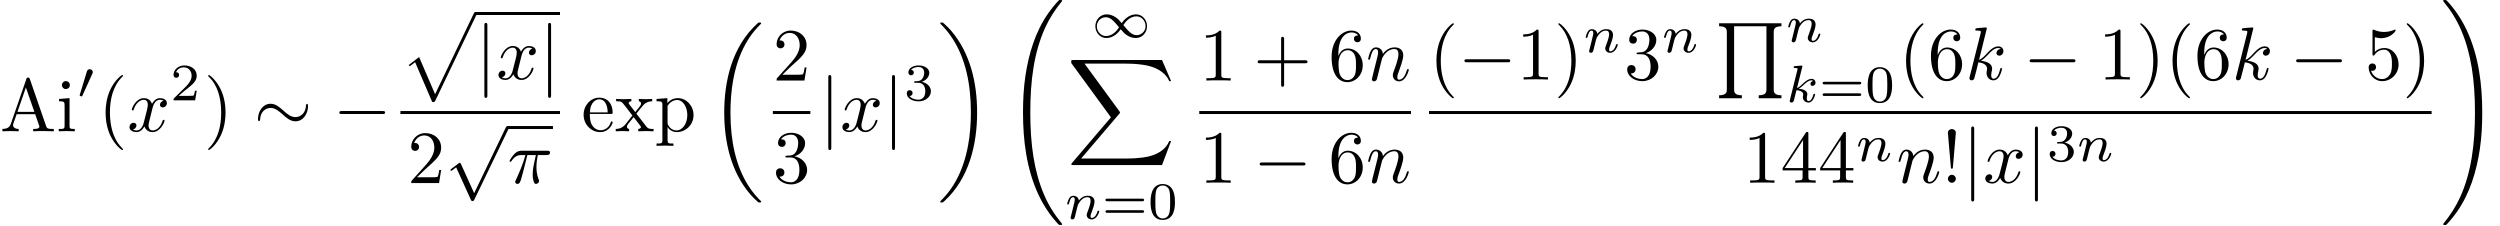
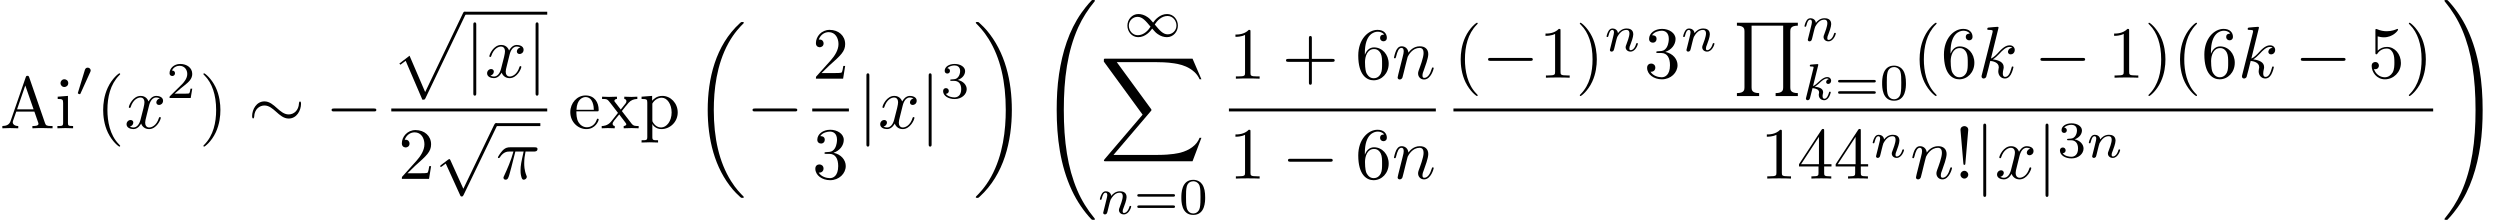
- <svg xmlns="http://www.w3.org/2000/svg" xmlns:xlink="http://www.w3.org/1999/xlink" version="1.1" width="331.99pt" height="29.888pt" viewBox="67.629 73.724 331.99 29.888">
+ <svg xmlns="http://www.w3.org/2000/svg" xmlns:xlink="http://www.w3.org/1999/xlink" version="1.1" width="339.738pt" height="29.888pt" viewBox="63.755 73.724 339.738 29.888">
  <defs>
    <path id="g6-18" d="M6.974 23.402C6.974 23.362 6.954 23.342 6.934 23.313C6.565 22.944 5.898 22.276 5.23 21.2C3.626 18.63 2.899 15.392 2.899 11.557C2.899 8.877 3.258 5.42 4.902 2.451C5.689 1.036 6.506 .219 6.944-.219C6.974-.249 6.974-.269 6.974-.299C6.974-.399 6.904-.399 6.765-.399S6.605-.399 6.456-.249C3.118 2.79 2.072 7.352 2.072 11.547C2.072 15.462 2.969 19.407 5.499 22.386C5.699 22.615 6.077 23.024 6.486 23.382C6.605 23.502 6.625 23.502 6.765 23.502S6.974 23.502 6.974 23.402Z" />
    <path id="g6-19" d="M5.25 11.557C5.25 7.641 4.354 3.696 1.823 .717C1.624 .488 1.245 .08 .837-.279C.717-.399 .697-.399 .558-.399C.438-.399 .349-.399 .349-.299C.349-.259 .389-.219 .408-.199C.757 .159 1.425 .827 2.092 1.903C3.696 4.473 4.423 7.711 4.423 11.547C4.423 14.227 4.065 17.684 2.421 20.653C1.634 22.067 .807 22.894 .389 23.313C.369 23.342 .349 23.372 .349 23.402C.349 23.502 .438 23.502 .558 23.502C.697 23.502 .717 23.502 .867 23.352C4.204 20.314 5.25 15.751 5.25 11.557Z" />
    <path id="g6-32" d="M7.542 29.38C7.542 29.35 7.542 29.33 7.482 29.26C6.526 28.105 5.729 26.829 5.141 25.445C3.836 22.396 3.318 18.829 3.318 14.545C3.318 10.301 3.806 6.575 5.28 3.308C5.858 2.042 6.615 .867 7.502-.209C7.522-.239 7.542-.259 7.542-.299C7.542-.399 7.472-.399 7.323-.399S7.153-.399 7.133-.379C7.123-.369 6.506 .229 5.729 1.325C3.995 3.776 3.118 6.705 2.67 9.674C2.431 11.278 2.351 12.912 2.351 14.535C2.351 18.262 2.819 22.067 4.413 25.474C5.121 26.989 6.067 28.354 7.054 29.39C7.143 29.469 7.153 29.479 7.323 29.479C7.472 29.479 7.542 29.479 7.542 29.38Z" />
    <path id="g6-33" d="M5.529 14.545C5.529 10.819 5.061 7.014 3.467 3.606C2.76 2.092 1.813 .727 .827-.309C.737-.389 .727-.399 .558-.399C.418-.399 .339-.399 .339-.299C.339-.259 .379-.209 .399-.179C1.355 .976 2.152 2.252 2.74 3.636C4.045 6.685 4.563 10.252 4.563 14.535C4.563 18.78 4.075 22.506 2.6 25.773C2.022 27.039 1.265 28.214 .379 29.29C.369 29.31 .339 29.35 .339 29.38C.339 29.479 .418 29.479 .558 29.479C.707 29.479 .727 29.479 .747 29.46C.757 29.45 1.375 28.852 2.152 27.756C3.885 25.305 4.762 22.376 5.21 19.407C5.45 17.803 5.529 16.169 5.529 14.545Z" />
    <path id="g6-81" d="M3.577 9.963V9.564C2.55 9.564 2.55 9.076 2.55 8.777V.399H6.844V8.777C6.844 9.076 6.844 9.564 5.818 9.564V9.963H8.837V9.564C7.811 9.564 7.811 9.076 7.811 8.777V1.186C7.811 .887 7.811 .399 8.837 .399V0H.558V.399C1.584 .399 1.584 .887 1.584 1.186V8.777C1.584 9.076 1.584 9.564 .558 9.564V9.963H3.577Z" />
    <path id="g6-88" d="M12.613 13.948L13.818 10.76H13.569C13.181 11.796 12.125 12.473 10.979 12.772C10.77 12.822 9.793 13.081 7.88 13.081H1.873L6.944 7.133C7.014 7.054 7.034 7.024 7.034 6.974C7.034 6.954 7.034 6.924 6.964 6.824L2.321 .478H7.781C9.116 .478 10.022 .618 10.112 .638C10.65 .717 11.517 .887 12.304 1.385C12.553 1.544 13.23 1.993 13.569 2.8H13.818L12.613 0H.837C.608 0 .598 .01 .568 .07C.558 .1 .558 .289 .558 .399L5.828 7.611L.667 13.659C.568 13.778 .568 13.828 .568 13.838C.568 13.948 .658 13.948 .837 13.948H12.613Z" />
    <path id="g6-112" d="M4.224 11.557C4.533 11.557 4.543 11.547 4.643 11.357L10.092-.02C10.162-.149 10.162-.169 10.162-.199C10.162-.309 10.082-.399 9.963-.399C9.833-.399 9.793-.309 9.743-.199L4.603 10.521L2.481 5.579L1.096 6.645L1.245 6.804L1.953 6.267L4.224 11.557Z" />
    <path id="g4-33" d="M1.524-2.082L1.913-6.625C1.913-6.954 1.644-7.133 1.385-7.133S.857-6.954 .857-6.625L1.245-2.092C1.255-1.943 1.265-1.863 1.385-1.863C1.484-1.863 1.514-1.913 1.524-2.082ZM1.913-.528C1.913-.817 1.674-1.056 1.385-1.056S.857-.817 .857-.528S1.096 0 1.385 0S1.913-.239 1.913-.528Z" />
    <path id="g4-40" d="M3.298 2.391C3.298 2.361 3.298 2.341 3.128 2.172C1.883 .917 1.564-.966 1.564-2.491C1.564-4.224 1.943-5.958 3.168-7.203C3.298-7.323 3.298-7.342 3.298-7.372C3.298-7.442 3.258-7.472 3.198-7.472C3.098-7.472 2.202-6.795 1.614-5.529C1.106-4.433 .986-3.328 .986-2.491C.986-1.714 1.096-.508 1.644 .618C2.242 1.843 3.098 2.491 3.198 2.491C3.258 2.491 3.298 2.461 3.298 2.391Z" />
    <path id="g4-41" d="M2.879-2.491C2.879-3.268 2.77-4.473 2.222-5.599C1.624-6.824 .767-7.472 .667-7.472C.608-7.472 .568-7.432 .568-7.372C.568-7.342 .568-7.323 .757-7.143C1.733-6.157 2.301-4.573 2.301-2.491C2.301-.787 1.933 .966 .697 2.222C.568 2.341 .568 2.361 .568 2.391C.568 2.451 .608 2.491 .667 2.491C.767 2.491 1.664 1.813 2.252 .548C2.76-.548 2.879-1.654 2.879-2.491Z" />
    <path id="g4-43" d="M4.075-2.291H6.854C6.994-2.291 7.183-2.291 7.183-2.491S6.994-2.69 6.854-2.69H4.075V-5.479C4.075-5.619 4.075-5.808 3.875-5.808S3.676-5.619 3.676-5.479V-2.69H.887C.747-2.69 .558-2.69 .558-2.491S.747-2.291 .887-2.291H3.676V.498C3.676 .638 3.676 .827 3.875 .827S4.075 .638 4.075 .498V-2.291Z" />
    <path id="g4-49" d="M2.929-6.376C2.929-6.615 2.929-6.635 2.7-6.635C2.082-5.998 1.205-5.998 .887-5.998V-5.689C1.086-5.689 1.674-5.689 2.192-5.948V-.787C2.192-.428 2.162-.309 1.265-.309H.946V0C1.295-.03 2.162-.03 2.56-.03S3.826-.03 4.174 0V-.309H3.856C2.959-.309 2.929-.418 2.929-.787V-6.376Z" />
    <path id="g4-50" d="M1.265-.767L2.321-1.793C3.875-3.168 4.473-3.706 4.473-4.702C4.473-5.838 3.577-6.635 2.361-6.635C1.235-6.635 .498-5.719 .498-4.832C.498-4.274 .996-4.274 1.026-4.274C1.196-4.274 1.544-4.394 1.544-4.802C1.544-5.061 1.365-5.32 1.016-5.32C.936-5.32 .917-5.32 .887-5.31C1.116-5.958 1.654-6.326 2.232-6.326C3.138-6.326 3.567-5.519 3.567-4.702C3.567-3.905 3.068-3.118 2.521-2.501L.608-.369C.498-.259 .498-.239 .498 0H4.194L4.473-1.733H4.224C4.174-1.435 4.105-.996 4.005-.847C3.935-.767 3.278-.767 3.059-.767H1.265Z" />
    <path id="g4-51" d="M2.889-3.507C3.706-3.776 4.284-4.473 4.284-5.26C4.284-6.077 3.407-6.635 2.451-6.635C1.445-6.635 .687-6.037 .687-5.28C.687-4.951 .907-4.762 1.196-4.762C1.504-4.762 1.704-4.981 1.704-5.27C1.704-5.768 1.235-5.768 1.086-5.768C1.395-6.257 2.052-6.386 2.411-6.386C2.819-6.386 3.367-6.167 3.367-5.27C3.367-5.151 3.347-4.573 3.088-4.134C2.79-3.656 2.451-3.626 2.202-3.616C2.122-3.606 1.883-3.587 1.813-3.587C1.733-3.577 1.664-3.567 1.664-3.467C1.664-3.357 1.733-3.357 1.903-3.357H2.341C3.158-3.357 3.527-2.68 3.527-1.704C3.527-.349 2.839-.06 2.401-.06C1.973-.06 1.225-.229 .877-.817C1.225-.767 1.534-.986 1.534-1.365C1.534-1.724 1.265-1.923 .976-1.923C.737-1.923 .418-1.783 .418-1.345C.418-.438 1.345 .219 2.431 .219C3.646 .219 4.553-.687 4.553-1.704C4.553-2.521 3.925-3.298 2.889-3.507Z" />
    <path id="g4-52" d="M2.929-1.644V-.777C2.929-.418 2.909-.309 2.172-.309H1.963V0C2.371-.03 2.889-.03 3.308-.03S4.254-.03 4.663 0V-.309H4.453C3.716-.309 3.696-.418 3.696-.777V-1.644H4.692V-1.953H3.696V-6.486C3.696-6.685 3.696-6.745 3.537-6.745C3.447-6.745 3.417-6.745 3.337-6.625L.279-1.953V-1.644H2.929ZM2.989-1.953H.558L2.989-5.669V-1.953Z" />
    <path id="g4-53" d="M4.473-2.002C4.473-3.188 3.656-4.184 2.58-4.184C2.102-4.184 1.674-4.025 1.315-3.676V-5.619C1.514-5.559 1.843-5.489 2.162-5.489C3.387-5.489 4.085-6.396 4.085-6.526C4.085-6.585 4.055-6.635 3.985-6.635C3.975-6.635 3.955-6.635 3.905-6.605C3.706-6.516 3.218-6.316 2.55-6.316C2.152-6.316 1.694-6.386 1.225-6.595C1.146-6.625 1.126-6.625 1.106-6.625C1.006-6.625 1.006-6.545 1.006-6.386V-3.437C1.006-3.258 1.006-3.178 1.146-3.178C1.215-3.178 1.235-3.208 1.275-3.268C1.385-3.427 1.753-3.965 2.56-3.965C3.078-3.965 3.328-3.507 3.407-3.328C3.567-2.959 3.587-2.57 3.587-2.072C3.587-1.724 3.587-1.126 3.347-.707C3.108-.319 2.74-.06 2.281-.06C1.554-.06 .986-.588 .817-1.176C.847-1.166 .877-1.156 .986-1.156C1.315-1.156 1.484-1.405 1.484-1.644S1.315-2.132 .986-2.132C.847-2.132 .498-2.062 .498-1.604C.498-.747 1.186 .219 2.301 .219C3.457 .219 4.473-.737 4.473-2.002Z" />
    <path id="g4-54" d="M1.315-3.268V-3.507C1.315-6.027 2.55-6.386 3.059-6.386C3.298-6.386 3.716-6.326 3.935-5.988C3.786-5.988 3.387-5.988 3.387-5.539C3.387-5.23 3.626-5.081 3.846-5.081C4.005-5.081 4.304-5.171 4.304-5.559C4.304-6.157 3.866-6.635 3.039-6.635C1.763-6.635 .418-5.35 .418-3.148C.418-.488 1.574 .219 2.501 .219C3.606 .219 4.553-.717 4.553-2.032C4.553-3.298 3.666-4.254 2.56-4.254C1.883-4.254 1.514-3.746 1.315-3.268ZM2.501-.06C1.873-.06 1.574-.658 1.514-.807C1.335-1.275 1.335-2.072 1.335-2.252C1.335-3.029 1.654-4.025 2.55-4.025C2.71-4.025 3.168-4.025 3.477-3.407C3.656-3.039 3.656-2.531 3.656-2.042C3.656-1.564 3.656-1.066 3.487-.707C3.188-.11 2.73-.06 2.501-.06Z" />
    <path id="g4-65" d="M3.965-6.934C3.915-7.064 3.895-7.133 3.736-7.133S3.547-7.073 3.497-6.934L1.435-.976C1.255-.468 .857-.319 .319-.309V0C.548-.01 .976-.03 1.335-.03C1.644-.03 2.162-.01 2.481 0V-.309C1.983-.309 1.733-.558 1.733-.817C1.733-.847 1.743-.946 1.753-.966L2.212-2.271H4.672L5.2-.747C5.21-.707 5.23-.648 5.23-.608C5.23-.309 4.672-.309 4.403-.309V0C4.762-.03 5.46-.03 5.838-.03C6.267-.03 6.725-.02 7.143 0V-.309H6.964C6.366-.309 6.227-.379 6.117-.707L3.965-6.934ZM3.437-5.818L4.563-2.58H2.321L3.437-5.818Z" />
    <path id="g4-101" d="M1.116-2.511C1.176-3.995 2.012-4.244 2.351-4.244C3.377-4.244 3.477-2.899 3.477-2.511H1.116ZM1.106-2.301H3.885C4.105-2.301 4.134-2.301 4.134-2.511C4.134-3.497 3.597-4.463 2.351-4.463C1.196-4.463 .279-3.437 .279-2.192C.279-.857 1.325 .11 2.471 .11C3.686 .11 4.134-.996 4.134-1.186C4.134-1.285 4.055-1.305 4.005-1.305C3.915-1.305 3.895-1.245 3.875-1.166C3.527-.139 2.63-.139 2.531-.139C2.032-.139 1.634-.438 1.405-.807C1.106-1.285 1.106-1.943 1.106-2.301Z" />
    <path id="g4-105" d="M1.763-4.403L.369-4.294V-3.985C1.016-3.985 1.106-3.925 1.106-3.437V-.757C1.106-.309 .996-.309 .329-.309V0C.648-.01 1.186-.03 1.425-.03C1.773-.03 2.122-.01 2.461 0V-.309C1.803-.309 1.763-.359 1.763-.747V-4.403ZM1.803-6.137C1.803-6.456 1.554-6.665 1.275-6.665C.966-6.665 .747-6.396 .747-6.137C.747-5.868 .966-5.609 1.275-5.609C1.554-5.609 1.803-5.818 1.803-6.137Z" />
    <path id="g4-112" d="M1.714-3.746V-4.403L.279-4.294V-3.985C.986-3.985 1.056-3.925 1.056-3.487V1.176C1.056 1.624 .946 1.624 .279 1.624V1.933C.618 1.923 1.136 1.903 1.395 1.903C1.664 1.903 2.172 1.923 2.521 1.933V1.624C1.853 1.624 1.743 1.624 1.743 1.176V-.498V-.588C1.793-.428 2.212 .11 2.969 .11C4.154 .11 5.191-.867 5.191-2.152C5.191-3.417 4.224-4.403 3.108-4.403C2.331-4.403 1.913-3.965 1.714-3.746ZM1.743-1.136V-3.357C2.032-3.866 2.521-4.154 3.029-4.154C3.756-4.154 4.364-3.278 4.364-2.152C4.364-.946 3.666-.11 2.929-.11C2.531-.11 2.152-.309 1.883-.717C1.743-.927 1.743-.936 1.743-1.136Z" />
    <path id="g4-120" d="M2.859-2.341C3.158-2.72 3.537-3.208 3.776-3.467C4.085-3.826 4.493-3.975 4.961-3.985V-4.294C4.702-4.274 4.403-4.264 4.144-4.264C3.846-4.264 3.318-4.284 3.188-4.294V-3.985C3.397-3.965 3.477-3.836 3.477-3.676S3.377-3.387 3.328-3.328L2.71-2.55L1.933-3.557C1.843-3.656 1.843-3.676 1.843-3.736C1.843-3.885 1.993-3.975 2.192-3.985V-4.294C1.933-4.284 1.275-4.264 1.116-4.264C.907-4.264 .438-4.274 .169-4.294V-3.985C.867-3.985 .877-3.975 1.345-3.377L2.331-2.092L1.395-.907C.917-.329 .329-.309 .12-.309V0C.379-.02 .687-.03 .946-.03C1.235-.03 1.654-.01 1.893 0V-.309C1.674-.339 1.604-.468 1.604-.618C1.604-.837 1.893-1.166 2.501-1.883L3.258-.887C3.337-.777 3.467-.618 3.467-.558C3.467-.468 3.377-.319 3.108-.309V0C3.407-.01 3.965-.03 4.184-.03C4.453-.03 4.842-.02 5.141 0V-.309C4.603-.309 4.423-.329 4.194-.618L2.859-2.341Z" />
    <path id="g2-25" d="M2.64-3.716H3.766C3.437-2.242 3.347-1.813 3.347-1.146C3.347-.996 3.347-.727 3.427-.389C3.527 .05 3.636 .11 3.786 .11C3.985 .11 4.194-.07 4.194-.269C4.194-.329 4.194-.349 4.134-.488C3.846-1.205 3.846-1.853 3.846-2.132C3.846-2.66 3.915-3.198 4.025-3.716H5.161C5.29-3.716 5.649-3.716 5.649-4.055C5.649-4.294 5.44-4.294 5.25-4.294H1.913C1.694-4.294 1.315-4.294 .877-3.826C.528-3.437 .269-2.979 .269-2.929C.269-2.919 .269-2.829 .389-2.829C.468-2.829 .488-2.869 .548-2.949C1.036-3.716 1.614-3.716 1.813-3.716H2.381C2.062-2.511 1.524-1.305 1.106-.399C1.026-.249 1.026-.229 1.026-.159C1.026 .03 1.186 .11 1.315 .11C1.614 .11 1.694-.169 1.813-.538C1.953-.996 1.953-1.016 2.082-1.514L2.64-3.716Z" />
    <path id="g2-107" d="M2.859-6.804C2.859-6.814 2.859-6.914 2.73-6.914C2.501-6.914 1.773-6.834 1.514-6.814C1.435-6.804 1.325-6.795 1.325-6.615C1.325-6.496 1.415-6.496 1.564-6.496C2.042-6.496 2.062-6.426 2.062-6.326L2.032-6.127L.588-.389C.548-.249 .548-.229 .548-.169C.548 .06 .747 .11 .837 .11C.966 .11 1.116 .02 1.176-.1C1.225-.189 1.674-2.032 1.733-2.281C2.072-2.252 2.889-2.092 2.889-1.435C2.889-1.365 2.889-1.325 2.859-1.225C2.839-1.106 2.819-.986 2.819-.877C2.819-.289 3.218 .11 3.736 .11C4.035 .11 4.304-.05 4.523-.418C4.772-.857 4.882-1.405 4.882-1.425C4.882-1.524 4.792-1.524 4.762-1.524C4.663-1.524 4.653-1.484 4.623-1.345C4.423-.618 4.194-.11 3.756-.11C3.567-.11 3.437-.219 3.437-.578C3.437-.747 3.477-.976 3.517-1.136C3.557-1.305 3.557-1.345 3.557-1.445C3.557-2.092 2.929-2.381 2.082-2.491C2.391-2.67 2.71-2.989 2.939-3.228C3.417-3.756 3.875-4.184 4.364-4.184C4.423-4.184 4.433-4.184 4.453-4.174C4.573-4.154 4.583-4.154 4.663-4.095C4.682-4.085 4.682-4.075 4.702-4.055C4.224-4.025 4.134-3.636 4.134-3.517C4.134-3.357 4.244-3.168 4.513-3.168C4.772-3.168 5.061-3.387 5.061-3.776C5.061-4.075 4.832-4.403 4.384-4.403C4.105-4.403 3.646-4.324 2.929-3.527C2.59-3.148 2.202-2.75 1.823-2.6L2.859-6.804Z" />
    <path id="g2-110" d="M.877-.588C.847-.438 .787-.209 .787-.159C.787 .02 .927 .11 1.076 .11C1.196 .11 1.375 .03 1.445-.169C1.455-.189 1.574-.658 1.634-.907L1.853-1.803C1.913-2.022 1.973-2.242 2.022-2.471C2.062-2.64 2.142-2.929 2.152-2.969C2.301-3.278 2.829-4.184 3.776-4.184C4.224-4.184 4.314-3.816 4.314-3.487C4.314-2.869 3.826-1.594 3.666-1.166C3.577-.936 3.567-.817 3.567-.707C3.567-.239 3.915 .11 4.384 .11C5.32 .11 5.689-1.345 5.689-1.425C5.689-1.524 5.599-1.524 5.569-1.524C5.469-1.524 5.469-1.494 5.42-1.345C5.22-.667 4.892-.11 4.403-.11C4.234-.11 4.164-.209 4.164-.438C4.164-.687 4.254-.927 4.344-1.146C4.533-1.674 4.951-2.77 4.951-3.337C4.951-4.005 4.523-4.403 3.806-4.403C2.909-4.403 2.421-3.766 2.252-3.537C2.202-4.095 1.793-4.403 1.335-4.403S.687-4.015 .588-3.836C.428-3.497 .289-2.909 .289-2.869C.289-2.77 .389-2.77 .408-2.77C.508-2.77 .518-2.78 .578-2.999C.747-3.706 .946-4.184 1.305-4.184C1.504-4.184 1.614-4.055 1.614-3.726C1.614-3.517 1.584-3.407 1.455-2.889L.877-.588Z" />
    <path id="g2-120" d="M3.328-3.009C3.387-3.268 3.616-4.184 4.314-4.184C4.364-4.184 4.603-4.184 4.812-4.055C4.533-4.005 4.334-3.756 4.334-3.517C4.334-3.357 4.443-3.168 4.712-3.168C4.932-3.168 5.25-3.347 5.25-3.746C5.25-4.264 4.663-4.403 4.324-4.403C3.746-4.403 3.397-3.875 3.278-3.646C3.029-4.304 2.491-4.403 2.202-4.403C1.166-4.403 .598-3.118 .598-2.869C.598-2.77 .697-2.77 .717-2.77C.797-2.77 .827-2.79 .847-2.879C1.186-3.935 1.843-4.184 2.182-4.184C2.371-4.184 2.72-4.095 2.72-3.517C2.72-3.208 2.55-2.54 2.182-1.146C2.022-.528 1.674-.11 1.235-.11C1.176-.11 .946-.11 .737-.239C.986-.289 1.205-.498 1.205-.777C1.205-1.046 .986-1.126 .837-1.126C.538-1.126 .289-.867 .289-.548C.289-.09 .787 .11 1.225 .11C1.883 .11 2.242-.588 2.271-.648C2.391-.279 2.75 .11 3.347 .11C4.374 .11 4.941-1.176 4.941-1.425C4.941-1.524 4.852-1.524 4.822-1.524C4.732-1.524 4.712-1.484 4.692-1.415C4.364-.349 3.686-.11 3.367-.11C2.979-.11 2.819-.428 2.819-.767C2.819-.986 2.879-1.205 2.989-1.644L3.328-3.009Z" />
    <path id="g3-107" d="M2.183-4.631C2.19-4.645 2.211-4.735 2.211-4.742C2.211-4.777 2.183-4.84 2.099-4.84C1.96-4.84 1.381-4.784 1.206-4.77C1.151-4.763 1.053-4.756 1.053-4.61C1.053-4.512 1.151-4.512 1.234-4.512C1.569-4.512 1.569-4.463 1.569-4.407C1.569-4.359 1.555-4.317 1.541-4.254L.558-.307C.523-.181 .523-.167 .523-.153C.523-.049 .607 .07 .76 .07C.948 .07 1.039-.07 1.081-.223C1.095-.251 1.395-1.478 1.423-1.576C1.918-1.527 2.315-1.367 2.315-1.004C2.315-.969 2.315-.934 2.301-.865C2.273-.76 2.273-.725 2.273-.649C2.273-.153 2.678 .07 3.013 .07C3.689 .07 3.898-.99 3.898-.997C3.898-1.088 3.808-1.088 3.787-1.088C3.689-1.088 3.682-1.053 3.647-.921C3.564-.621 3.375-.126 3.034-.126C2.845-.126 2.79-.3 2.79-.488C2.79-.607 2.79-.621 2.831-.802C2.838-.823 2.866-.941 2.866-1.018C2.866-1.639 2.029-1.736 1.736-1.757C1.939-1.883 2.197-2.113 2.315-2.218C2.671-2.552 3.02-2.88 3.41-2.88C3.494-2.88 3.585-2.859 3.64-2.79C3.34-2.741 3.278-2.504 3.278-2.399C3.278-2.246 3.396-2.141 3.557-2.141C3.745-2.141 3.954-2.294 3.954-2.587C3.954-2.817 3.787-3.075 3.417-3.075C3.02-3.075 2.657-2.79 2.301-2.462C2.008-2.183 1.778-1.967 1.492-1.848L2.183-4.631Z" />
    <path id="g3-110" d="M.851-.439C.823-.349 .781-.174 .781-.153C.781 0 .907 .07 1.018 .07C1.144 .07 1.255-.021 1.29-.084S1.381-.37 1.416-.516C1.451-.649 1.527-.969 1.569-1.144C1.611-1.297 1.653-1.451 1.688-1.611C1.764-1.897 1.778-1.953 1.981-2.239C2.176-2.518 2.504-2.88 3.027-2.88C3.431-2.88 3.438-2.525 3.438-2.392C3.438-1.974 3.138-1.2 3.027-.907C2.95-.711 2.922-.649 2.922-.53C2.922-.16 3.229 .07 3.585 .07C4.282 .07 4.589-.893 4.589-.997C4.589-1.088 4.498-1.088 4.477-1.088C4.38-1.088 4.373-1.046 4.345-.969C4.184-.411 3.884-.126 3.605-.126C3.459-.126 3.431-.223 3.431-.37C3.431-.53 3.466-.621 3.592-.934C3.675-1.151 3.961-1.89 3.961-2.28C3.961-2.957 3.424-3.075 3.055-3.075C2.476-3.075 2.085-2.72 1.876-2.441C1.827-2.922 1.416-3.075 1.13-3.075C.83-3.075 .669-2.859 .579-2.699C.425-2.441 .328-2.043 .328-2.008C.328-1.918 .425-1.918 .446-1.918C.544-1.918 .551-1.939 .6-2.127C.704-2.538 .837-2.88 1.109-2.88C1.29-2.88 1.339-2.727 1.339-2.538C1.339-2.406 1.276-2.148 1.227-1.96S1.109-1.485 1.074-1.332L.851-.439Z" />
    <path id="g1-48" d="M2.022-3.292C2.078-3.41 2.085-3.466 2.085-3.515C2.085-3.731 1.89-3.898 1.674-3.898C1.409-3.898 1.325-3.682 1.29-3.571L.37-.551C.363-.537 .335-.446 .335-.439C.335-.356 .551-.286 .607-.286C.656-.286 .663-.3 .711-.404L2.022-3.292Z" />
    <path id="g1-49" d="M4.031-1.911C3.661-2.343 3.55-2.462 3.285-2.65C2.859-2.957 2.413-3.075 2.029-3.075C1.165-3.075 .537-2.336 .537-1.499C.537-.683 1.137 .07 2.008 .07C2.978 .07 3.654-.725 3.905-1.095C4.275-.663 4.387-.544 4.652-.356C5.077-.049 5.523 .07 5.907 .07C6.772 .07 7.399-.669 7.399-1.506C7.399-2.322 6.8-3.075 5.928-3.075C4.958-3.075 4.282-2.28 4.031-1.911ZM4.254-1.653C4.533-2.106 5.14-2.81 5.991-2.81C6.709-2.81 7.204-2.176 7.204-1.506S6.66-.314 6.018-.314C5.37-.314 4.924-.844 4.254-1.653ZM3.682-1.353C3.403-.9 2.797-.195 1.946-.195C1.227-.195 .732-.83 .732-1.499S1.276-2.692 1.918-2.692C2.566-2.692 3.013-2.162 3.682-1.353Z" />
    <path id="g5-48" d="M3.599-2.225C3.599-2.992 3.508-3.543 3.187-4.031C2.971-4.352 2.538-4.631 1.981-4.631C.363-4.631 .363-2.727 .363-2.225S.363 .139 1.981 .139S3.599-1.723 3.599-2.225ZM1.981-.056C1.66-.056 1.234-.244 1.095-.816C.997-1.227 .997-1.799 .997-2.315C.997-2.824 .997-3.354 1.102-3.738C1.248-4.289 1.695-4.435 1.981-4.435C2.357-4.435 2.72-4.205 2.845-3.801C2.957-3.424 2.964-2.922 2.964-2.315C2.964-1.799 2.964-1.283 2.873-.844C2.734-.209 2.26-.056 1.981-.056Z" />
    <path id="g5-50" d="M3.522-1.269H3.285C3.264-1.116 3.194-.704 3.103-.635C3.048-.593 2.511-.593 2.413-.593H1.13C1.862-1.241 2.106-1.437 2.525-1.764C3.041-2.176 3.522-2.608 3.522-3.271C3.522-4.115 2.783-4.631 1.89-4.631C1.025-4.631 .439-4.024 .439-3.382C.439-3.027 .739-2.992 .809-2.992C.976-2.992 1.179-3.11 1.179-3.361C1.179-3.487 1.13-3.731 .767-3.731C.983-4.226 1.458-4.38 1.785-4.38C2.483-4.38 2.845-3.836 2.845-3.271C2.845-2.664 2.413-2.183 2.19-1.932L.509-.272C.439-.209 .439-.195 .439 0H3.313L3.522-1.269Z" />
    <path id="g5-51" d="M1.904-2.329C2.448-2.329 2.838-1.953 2.838-1.206C2.838-.342 2.336-.084 1.932-.084C1.653-.084 1.039-.16 .746-.572C1.074-.586 1.151-.816 1.151-.962C1.151-1.186 .983-1.346 .767-1.346C.572-1.346 .377-1.227 .377-.941C.377-.286 1.102 .139 1.946 .139C2.915 .139 3.585-.509 3.585-1.206C3.585-1.75 3.138-2.294 2.371-2.455C3.103-2.72 3.368-3.243 3.368-3.668C3.368-4.219 2.734-4.631 1.96-4.631S.593-4.254 .593-3.696C.593-3.459 .746-3.327 .955-3.327C1.172-3.327 1.311-3.487 1.311-3.682C1.311-3.884 1.172-4.031 .955-4.045C1.2-4.352 1.681-4.428 1.939-4.428C2.253-4.428 2.692-4.275 2.692-3.668C2.692-3.375 2.594-3.055 2.413-2.838C2.183-2.573 1.988-2.559 1.639-2.538C1.465-2.525 1.451-2.525 1.416-2.518C1.402-2.518 1.346-2.504 1.346-2.427C1.346-2.329 1.409-2.329 1.527-2.329H1.904Z" />
    <path id="g5-61" d="M5.356-2.343C5.461-2.343 5.621-2.343 5.621-2.518C5.621-2.685 5.454-2.685 5.363-2.685H.746C.656-2.685 .488-2.685 .488-2.518C.488-2.343 .649-2.343 .753-2.343H5.356ZM5.363-.809C5.454-.809 5.621-.809 5.621-.976C5.621-1.151 5.461-1.151 5.356-1.151H.753C.649-1.151 .488-1.151 .488-.976C.488-.809 .656-.809 .746-.809H5.363Z" />
    <path id="g0-0" d="M6.565-2.291C6.735-2.291 6.914-2.291 6.914-2.491S6.735-2.69 6.565-2.69H1.176C1.006-2.69 .827-2.69 .827-2.491S1.006-2.291 1.176-2.291H6.565Z" />
    <path id="g0-24" d="M7.193-3.328C7.193-3.547 7.133-3.646 7.054-3.646C7.004-3.646 6.924-3.577 6.914-3.387C6.874-2.431 6.217-1.883 5.519-1.883C4.892-1.883 4.413-2.311 3.925-2.74C3.417-3.198 2.899-3.656 2.222-3.656C1.136-3.656 .548-2.56 .548-1.654C.548-1.335 .677-1.335 .687-1.335C.797-1.335 .827-1.534 .827-1.564C.867-2.66 1.614-3.098 2.222-3.098C2.849-3.098 3.328-2.67 3.816-2.242C4.324-1.783 4.842-1.325 5.519-1.325C6.605-1.325 7.193-2.421 7.193-3.328Z" />
    <path id="g0-106" d="M1.584-7.113C1.584-7.293 1.584-7.472 1.385-7.472S1.186-7.293 1.186-7.113V2.132C1.186 2.311 1.186 2.491 1.385 2.491S1.584 2.311 1.584 2.132V-7.113Z" />
    <path id="g0-112" d="M3.875 8.518L2.122 4.643C2.052 4.483 2.002 4.483 1.973 4.483C1.963 4.483 1.913 4.483 1.803 4.563L.857 5.28C.727 5.38 .727 5.41 .727 5.44C.727 5.489 .757 5.549 .827 5.549C.887 5.549 1.056 5.41 1.166 5.33C1.225 5.28 1.375 5.171 1.484 5.091L3.447 9.405C3.517 9.564 3.567 9.564 3.656 9.564C3.806 9.564 3.836 9.504 3.905 9.365L8.428 0C8.498-.139 8.498-.179 8.498-.199C8.498-.299 8.418-.399 8.299-.399C8.219-.399 8.149-.349 8.07-.189L3.875 8.518Z" />
  </defs>
  <g id="page1">
-     <use x="67.629" y="91.158" xlink:href="#g4-65" />
-     <use x="75.101" y="91.158" xlink:href="#g4-105" />
-     <use x="77.869" y="86.813" xlink:href="#g1-48" />
-     <use x="80.664" y="91.158" xlink:href="#g4-40" />
-     <use x="84.538" y="91.158" xlink:href="#g2-120" />
-     <use x="90.232" y="87.045" xlink:href="#g5-50" />
-     <use x="94.701" y="91.158" xlink:href="#g4-41" />
-     <use x="101.343" y="91.158" xlink:href="#g0-24" />
-     <use x="111.859" y="91.158" xlink:href="#g0-0" />
-     <use x="120.803" y="75.716" xlink:href="#g6-112" />
-     <rect x="130.766" y="75.318" height=".398" width="11.229" />
-     <use x="130.766" y="84.234" xlink:href="#g0-106" />
-     <use x="133.533" y="84.234" xlink:href="#g2-120" />
-     <use x="139.227" y="84.234" xlink:href="#g0-106" />
-     <rect x="120.803" y="88.468" height=".398" width="21.191" />
-     <use x="121.739" y="98.035" xlink:href="#g4-50" />
-     <use x="126.72" y="90.859" xlink:href="#g0-112" />
-     <rect x="135.023" y="90.461" height=".398" width="6.036" />
-     <use x="135.023" y="98.035" xlink:href="#g2-25" />
-     <use x="144.851" y="91.158" xlink:href="#g4-101" />
-     <use x="149.278" y="91.158" xlink:href="#g4-120" />
-     <use x="154.537" y="91.158" xlink:href="#g4-112" />
-     <use x="161.732" y="77.111" xlink:href="#g6-18" />
-     <use x="170.261" y="84.418" xlink:href="#g4-50" />
-     <rect x="170.261" y="88.468" height=".398" width="4.981" />
-     <use x="170.261" y="97.992" xlink:href="#g4-51" />
-     <use x="176.438" y="91.158" xlink:href="#g0-106" />
-     <use x="179.205" y="91.158" xlink:href="#g2-120" />
-     <use x="184.899" y="91.158" xlink:href="#g0-106" />
-     <use x="187.667" y="87.045" xlink:href="#g5-51" />
-     <use x="192.136" y="77.111" xlink:href="#g6-19" />
-     <use x="201.13" y="74.122" xlink:href="#g6-32" />
-     <use x="212.552" y="78.705" xlink:href="#g1-49" />
-     <use x="209.328" y="81.694" xlink:href="#g6-88" />
-     <use x="209.017" y="102.792" xlink:href="#g3-110" />
-     <use x="213.942" y="102.792" xlink:href="#g5-61" />
-     <use x="220.058" y="102.792" xlink:href="#g5-48" />
-     <use x="226.885" y="84.418" xlink:href="#g4-49" />
-     <use x="234.08" y="84.418" xlink:href="#g4-43" />
-     <use x="244.043" y="84.418" xlink:href="#g4-54" />
-     <use x="249.024" y="84.418" xlink:href="#g2-110" />
-     <rect x="226.885" y="88.468" height=".398" width="28.119" />
-     <use x="226.885" y="97.992" xlink:href="#g4-49" />
-     <use x="234.08" y="97.992" xlink:href="#g0-0" />
-     <use x="244.043" y="97.992" xlink:href="#g4-54" />
-     <use x="249.024" y="97.992" xlink:href="#g2-110" />
-     <use x="257.395" y="84.284" xlink:href="#g4-40" />
-     <use x="261.27" y="84.284" xlink:href="#g0-0" />
-     <use x="269.018" y="84.284" xlink:href="#g4-49" />
-     <use x="274" y="84.284" xlink:href="#g4-41" />
-     <use x="277.874" y="80.669" xlink:href="#g3-110" />
-     <use x="283.297" y="84.284" xlink:href="#g4-51" />
-     <use x="288.278" y="80.669" xlink:href="#g3-110" />
-     <use x="295.362" y="76.812" xlink:href="#g6-81" />
-     <use x="304.771" y="79.275" xlink:href="#g3-110" />
-     <use x="304.771" y="87.273" xlink:href="#g3-107" />
-     <use x="309.175" y="87.273" xlink:href="#g5-61" />
-     <use x="315.291" y="87.273" xlink:href="#g5-48" />
-     <use x="319.76" y="84.284" xlink:href="#g4-40" />
-     <use x="323.634" y="84.284" xlink:href="#g4-54" />
-     <use x="328.616" y="84.284" xlink:href="#g2-107" />
-     <use x="336.33" y="84.284" xlink:href="#g0-0" />
-     <use x="346.292" y="84.284" xlink:href="#g4-49" />
-     <use x="351.274" y="84.284" xlink:href="#g4-41" />
-     <use x="355.148" y="84.284" xlink:href="#g4-40" />
-     <use x="359.022" y="84.284" xlink:href="#g4-54" />
-     <use x="364.004" y="84.284" xlink:href="#g2-107" />
-     <use x="371.718" y="84.284" xlink:href="#g0-0" />
-     <use x="381.68" y="84.284" xlink:href="#g4-53" />
-     <use x="386.662" y="84.284" xlink:href="#g4-41" />
-     <rect x="257.395" y="88.468" height=".398" width="133.141" />
-     <use x="299.097" y="97.992" xlink:href="#g4-49" />
-     <use x="304.078" y="97.992" xlink:href="#g4-52" />
-     <use x="309.06" y="97.992" xlink:href="#g4-52" />
-     <use x="314.041" y="95.114" xlink:href="#g3-110" />
-     <use x="319.464" y="97.992" xlink:href="#g2-110" />
-     <use x="325.444" y="97.992" xlink:href="#g4-33" />
-     <use x="328.211" y="97.992" xlink:href="#g0-106" />
-     <use x="330.979" y="97.992" xlink:href="#g2-120" />
-     <use x="336.673" y="97.992" xlink:href="#g0-106" />
-     <use x="339.44" y="95.114" xlink:href="#g5-51" />
-     <use x="343.411" y="95.114" xlink:href="#g3-110" />
-     <use x="391.732" y="74.122" xlink:href="#g6-33" />
+     <use x="63.755" y="91.158" xlink:href="#g4-65" />
+     <use x="71.227" y="91.158" xlink:href="#g4-105" />
+     <use x="73.994" y="86.813" xlink:href="#g1-48" />
+     <use x="76.789" y="91.158" xlink:href="#g4-40" />
+     <use x="80.664" y="91.158" xlink:href="#g2-120" />
+     <use x="86.358" y="87.045" xlink:href="#g5-50" />
+     <use x="90.827" y="91.158" xlink:href="#g4-41" />
+     <use x="97.469" y="91.158" xlink:href="#g0-24" />
+     <use x="107.985" y="91.158" xlink:href="#g0-0" />
+     <use x="116.929" y="75.716" xlink:href="#g6-112" />
+     <rect x="126.892" y="75.318" height=".398" width="11.229" />
+     <use x="126.892" y="84.234" xlink:href="#g0-106" />
+     <use x="129.659" y="84.234" xlink:href="#g2-120" />
+     <use x="135.353" y="84.234" xlink:href="#g0-106" />
+     <rect x="116.929" y="88.468" height=".398" width="21.191" />
+     <use x="117.865" y="98.035" xlink:href="#g4-50" />
+     <use x="122.846" y="90.859" xlink:href="#g0-112" />
+     <rect x="131.148" y="90.461" height=".398" width="6.036" />
+     <use x="131.148" y="98.035" xlink:href="#g2-25" />
+     <use x="140.976" y="91.158" xlink:href="#g4-101" />
+     <use x="145.404" y="91.158" xlink:href="#g4-120" />
+     <use x="150.662" y="91.158" xlink:href="#g4-112" />
+     <use x="157.857" y="77.111" xlink:href="#g6-18" />
+     <use x="165.191" y="91.158" xlink:href="#g0-0" />
+     <use x="174.135" y="84.418" xlink:href="#g4-50" />
+     <rect x="174.135" y="88.468" height=".398" width="4.981" />
+     <use x="174.135" y="97.992" xlink:href="#g4-51" />
+     <use x="180.312" y="91.158" xlink:href="#g0-106" />
+     <use x="183.08" y="91.158" xlink:href="#g2-120" />
+     <use x="188.773" y="91.158" xlink:href="#g0-106" />
+     <use x="191.541" y="87.045" xlink:href="#g5-51" />
+     <use x="196.01" y="77.111" xlink:href="#g6-19" />
+     <use x="205.004" y="74.122" xlink:href="#g6-32" />
+     <use x="216.426" y="78.705" xlink:href="#g1-49" />
+     <use x="213.202" y="81.694" xlink:href="#g6-88" />
+     <use x="212.891" y="102.792" xlink:href="#g3-110" />
+     <use x="217.816" y="102.792" xlink:href="#g5-61" />
+     <use x="223.932" y="102.792" xlink:href="#g5-48" />
+     <use x="230.759" y="84.418" xlink:href="#g4-49" />
+     <use x="237.955" y="84.418" xlink:href="#g4-43" />
+     <use x="247.917" y="84.418" xlink:href="#g4-54" />
+     <use x="252.899" y="84.418" xlink:href="#g2-110" />
+     <rect x="230.759" y="88.468" height=".398" width="28.119" />
+     <use x="230.759" y="97.992" xlink:href="#g4-49" />
+     <use x="237.955" y="97.992" xlink:href="#g0-0" />
+     <use x="247.917" y="97.992" xlink:href="#g4-54" />
+     <use x="252.899" y="97.992" xlink:href="#g2-110" />
+     <use x="261.27" y="84.284" xlink:href="#g4-40" />
+     <use x="265.144" y="84.284" xlink:href="#g0-0" />
+     <use x="272.893" y="84.284" xlink:href="#g4-49" />
+     <use x="277.874" y="84.284" xlink:href="#g4-41" />
+     <use x="281.748" y="80.669" xlink:href="#g3-110" />
+     <use x="287.171" y="84.284" xlink:href="#g4-51" />
+     <use x="292.153" y="80.669" xlink:href="#g3-110" />
+     <use x="299.236" y="76.812" xlink:href="#g6-81" />
+     <use x="308.645" y="79.275" xlink:href="#g3-110" />
+     <use x="308.645" y="87.273" xlink:href="#g3-107" />
+     <use x="313.049" y="87.273" xlink:href="#g5-61" />
+     <use x="319.165" y="87.273" xlink:href="#g5-48" />
+     <use x="323.634" y="84.284" xlink:href="#g4-40" />
+     <use x="327.509" y="84.284" xlink:href="#g4-54" />
+     <use x="332.49" y="84.284" xlink:href="#g2-107" />
+     <use x="340.204" y="84.284" xlink:href="#g0-0" />
+     <use x="350.167" y="84.284" xlink:href="#g4-49" />
+     <use x="355.148" y="84.284" xlink:href="#g4-41" />
+     <use x="359.022" y="84.284" xlink:href="#g4-40" />
+     <use x="362.897" y="84.284" xlink:href="#g4-54" />
+     <use x="367.878" y="84.284" xlink:href="#g2-107" />
+     <use x="375.592" y="84.284" xlink:href="#g0-0" />
+     <use x="385.555" y="84.284" xlink:href="#g4-53" />
+     <use x="390.536" y="84.284" xlink:href="#g4-41" />
+     <rect x="261.27" y="88.468" height=".398" width="133.141" />
+     <use x="302.971" y="97.992" xlink:href="#g4-49" />
+     <use x="307.953" y="97.992" xlink:href="#g4-52" />
+     <use x="312.934" y="97.992" xlink:href="#g4-52" />
+     <use x="317.915" y="95.114" xlink:href="#g3-110" />
+     <use x="323.338" y="97.992" xlink:href="#g2-110" />
+     <use x="329.318" y="97.992" xlink:href="#g4-33" />
+     <use x="332.086" y="97.992" xlink:href="#g0-106" />
+     <use x="334.853" y="97.992" xlink:href="#g2-120" />
+     <use x="340.547" y="97.992" xlink:href="#g0-106" />
+     <use x="343.314" y="95.114" xlink:href="#g5-51" />
+     <use x="347.286" y="95.114" xlink:href="#g3-110" />
+     <use x="395.606" y="74.122" xlink:href="#g6-33" />
  </g>
</svg>
